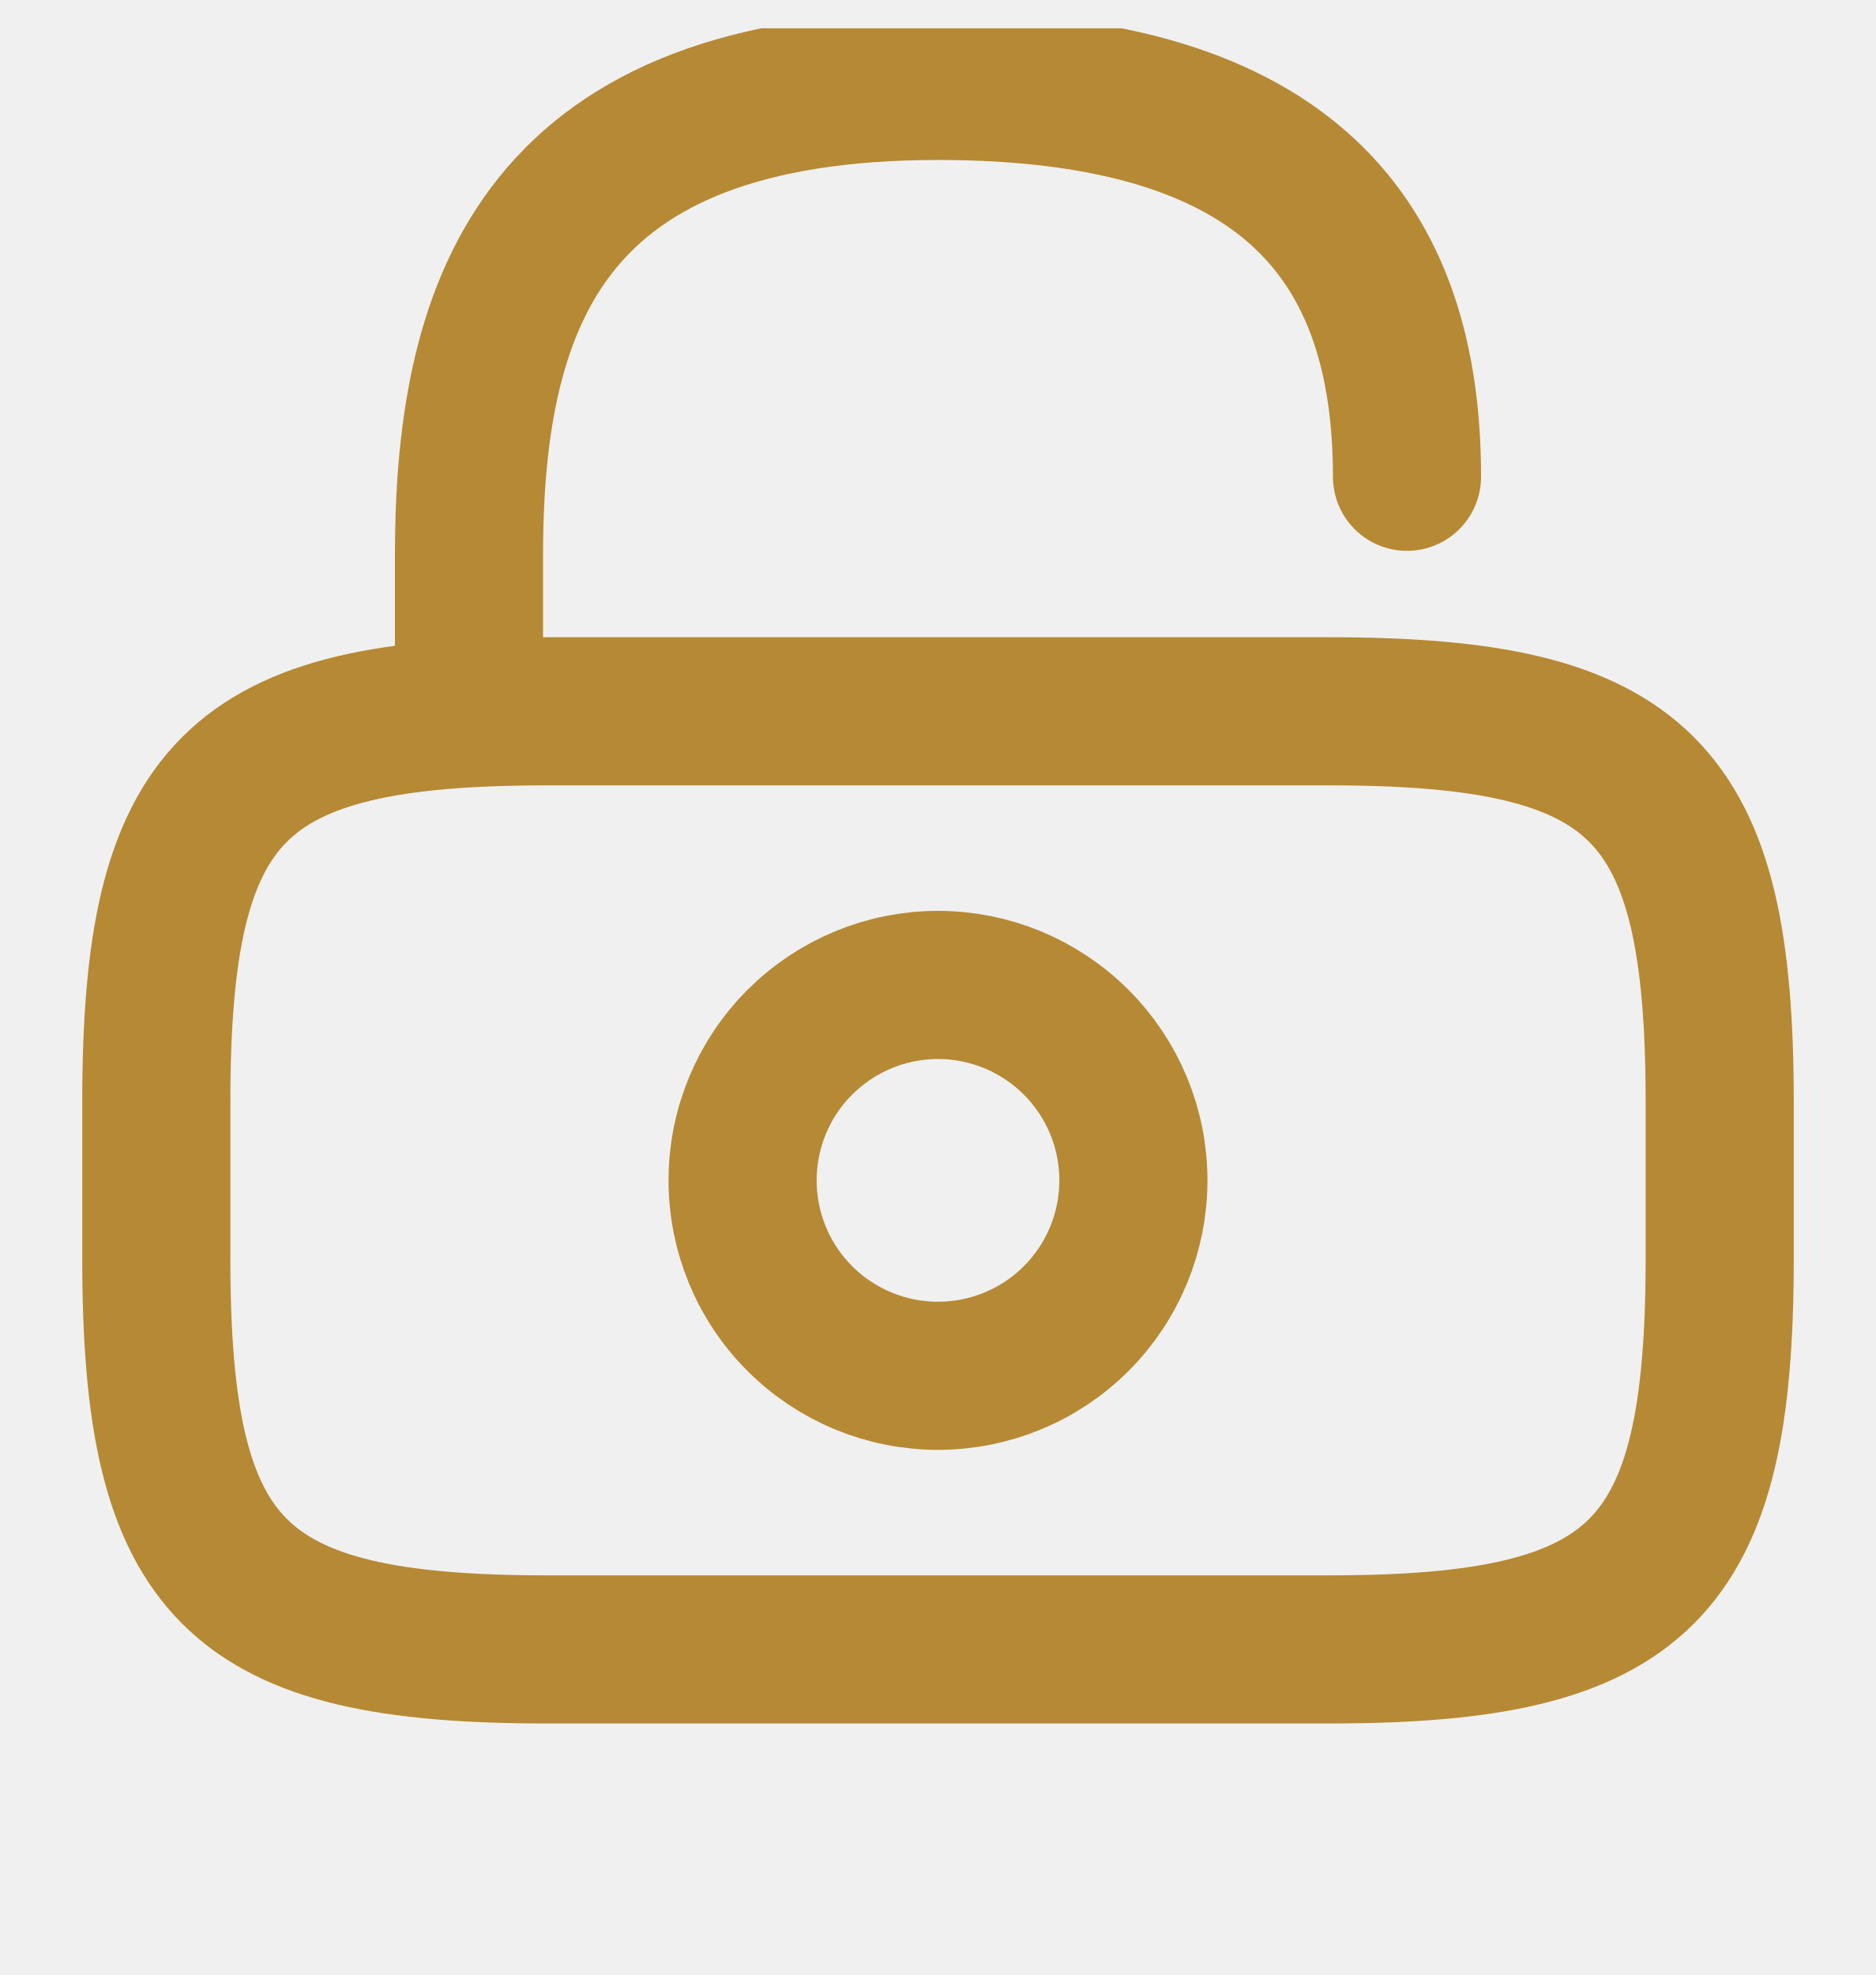
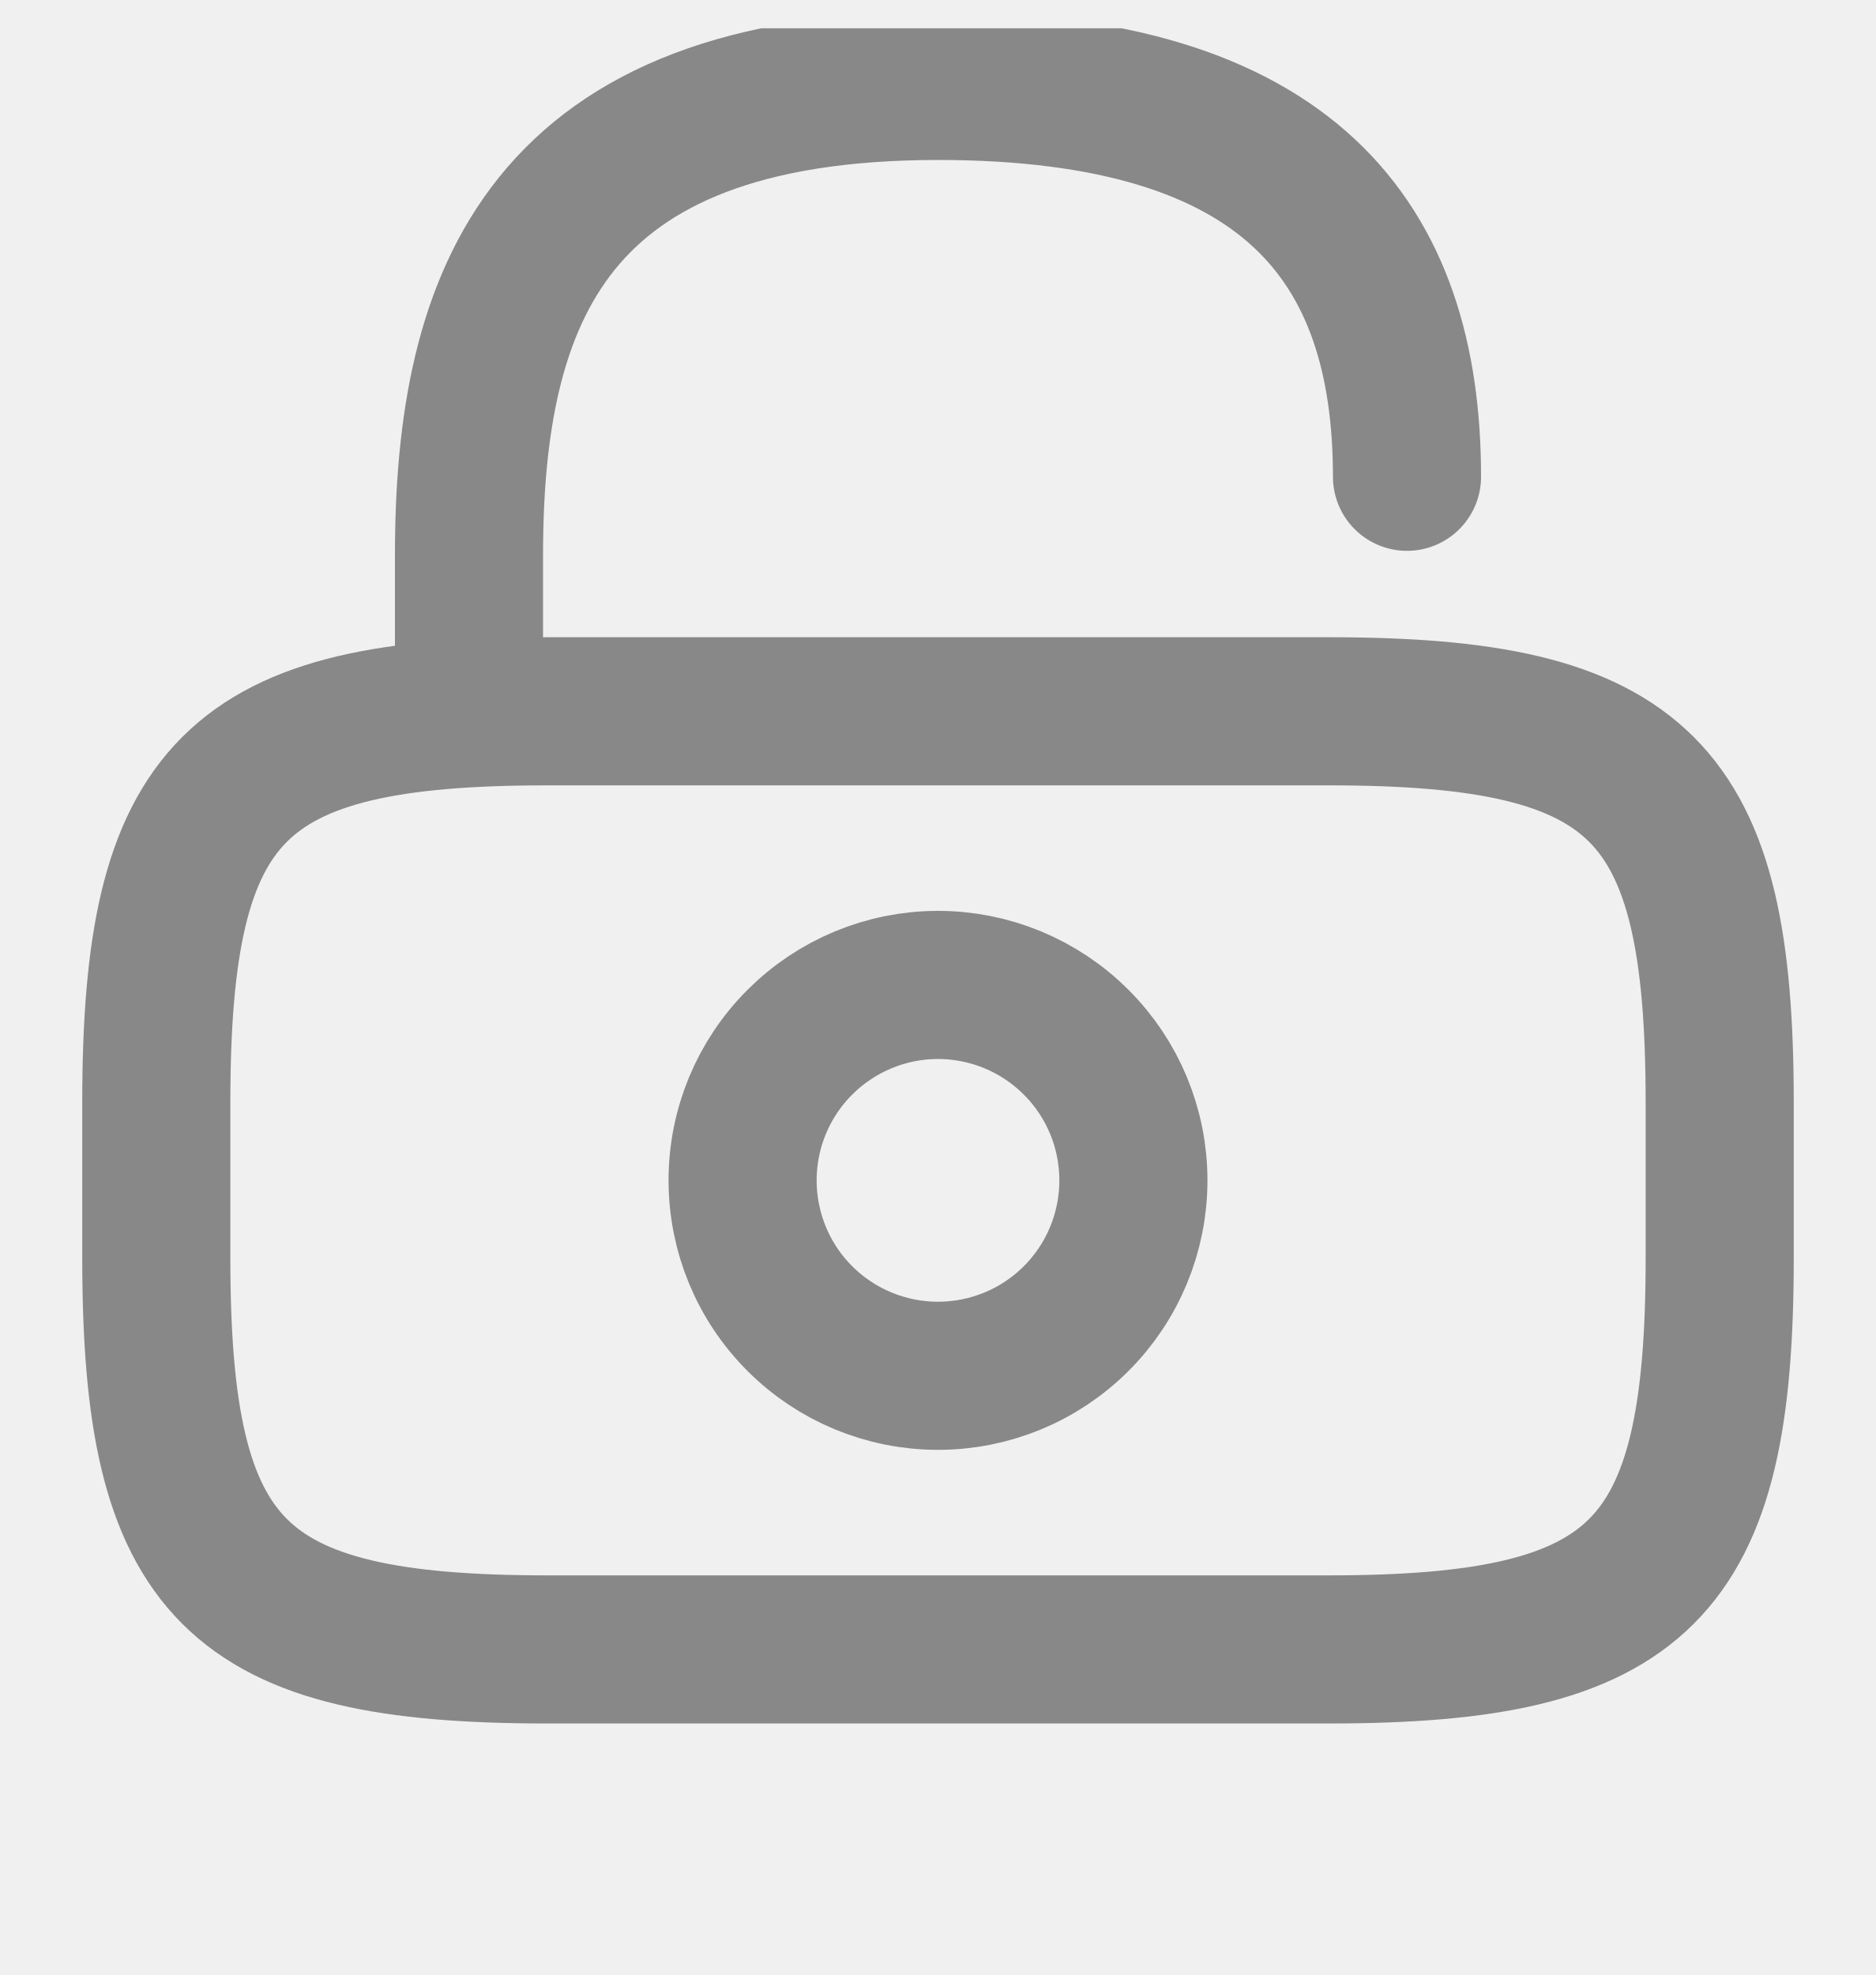
<svg xmlns="http://www.w3.org/2000/svg" width="19" height="20" viewBox="0 0 19 20" fill="none">
  <g clip-path="url(#clip0_641_284)">
-     <path d="M4.75 7.203V5.62C4.75 3 5.542 0.87 9.5 0.87C13.062 0.87 14.25 2.453 14.25 4.828M13.458 16.703H5.542C2.375 16.703 1.583 15.912 1.583 12.745V11.162C1.583 7.995 2.375 7.203 5.542 7.203H13.458C16.625 7.203 17.417 7.995 17.417 11.162V12.745C17.417 15.912 16.625 16.703 13.458 16.703Z" stroke="#B68934" stroke-width="1.5" stroke-linecap="round" stroke-linejoin="round" />
-     <path d="M9.5 13.932C10.025 13.932 10.528 13.724 10.899 13.353C11.271 12.982 11.479 12.478 11.479 11.953C11.479 11.428 11.271 10.925 10.899 10.554C10.528 10.183 10.025 9.974 9.5 9.974C8.975 9.974 8.472 10.183 8.101 10.554C7.729 10.925 7.521 11.428 7.521 11.953C7.521 12.478 7.729 12.982 8.101 13.353C8.472 13.724 8.975 13.932 9.5 13.932Z" stroke="#B68934" stroke-width="1.5" stroke-linecap="round" stroke-linejoin="round" />
+     <path d="M4.75 7.203V5.62C4.75 3 5.542 0.87 9.5 0.87C13.062 0.87 14.25 2.453 14.25 4.828M13.458 16.703H5.542C2.375 16.703 1.583 15.912 1.583 12.745V11.162C1.583 7.995 2.375 7.203 5.542 7.203H13.458C16.625 7.203 17.417 7.995 17.417 11.162V12.745C17.417 15.912 16.625 16.703 13.458 16.703Z" stroke="#888888" stroke-width="1.5" stroke-linecap="round" stroke-linejoin="round" />
+     <path d="M9.5 13.932C10.025 13.932 10.528 13.724 10.899 13.353C11.271 12.982 11.479 12.478 11.479 11.953C11.479 11.428 11.271 10.925 10.899 10.554C10.528 10.183 10.025 9.974 9.5 9.974C8.975 9.974 8.472 10.183 8.101 10.554C7.729 10.925 7.521 11.428 7.521 11.953C7.521 12.478 7.729 12.982 8.101 13.353C8.472 13.724 8.975 13.932 9.5 13.932Z" stroke="#888888" stroke-width="1.5" stroke-linecap="round" stroke-linejoin="round" />
  </g>
  <defs>
    <clipPath id="clip0_641_284">
      <rect width="19" height="19" fill="white" transform="translate(0 0.286621)" />
    </clipPath>
  </defs>
</svg>
